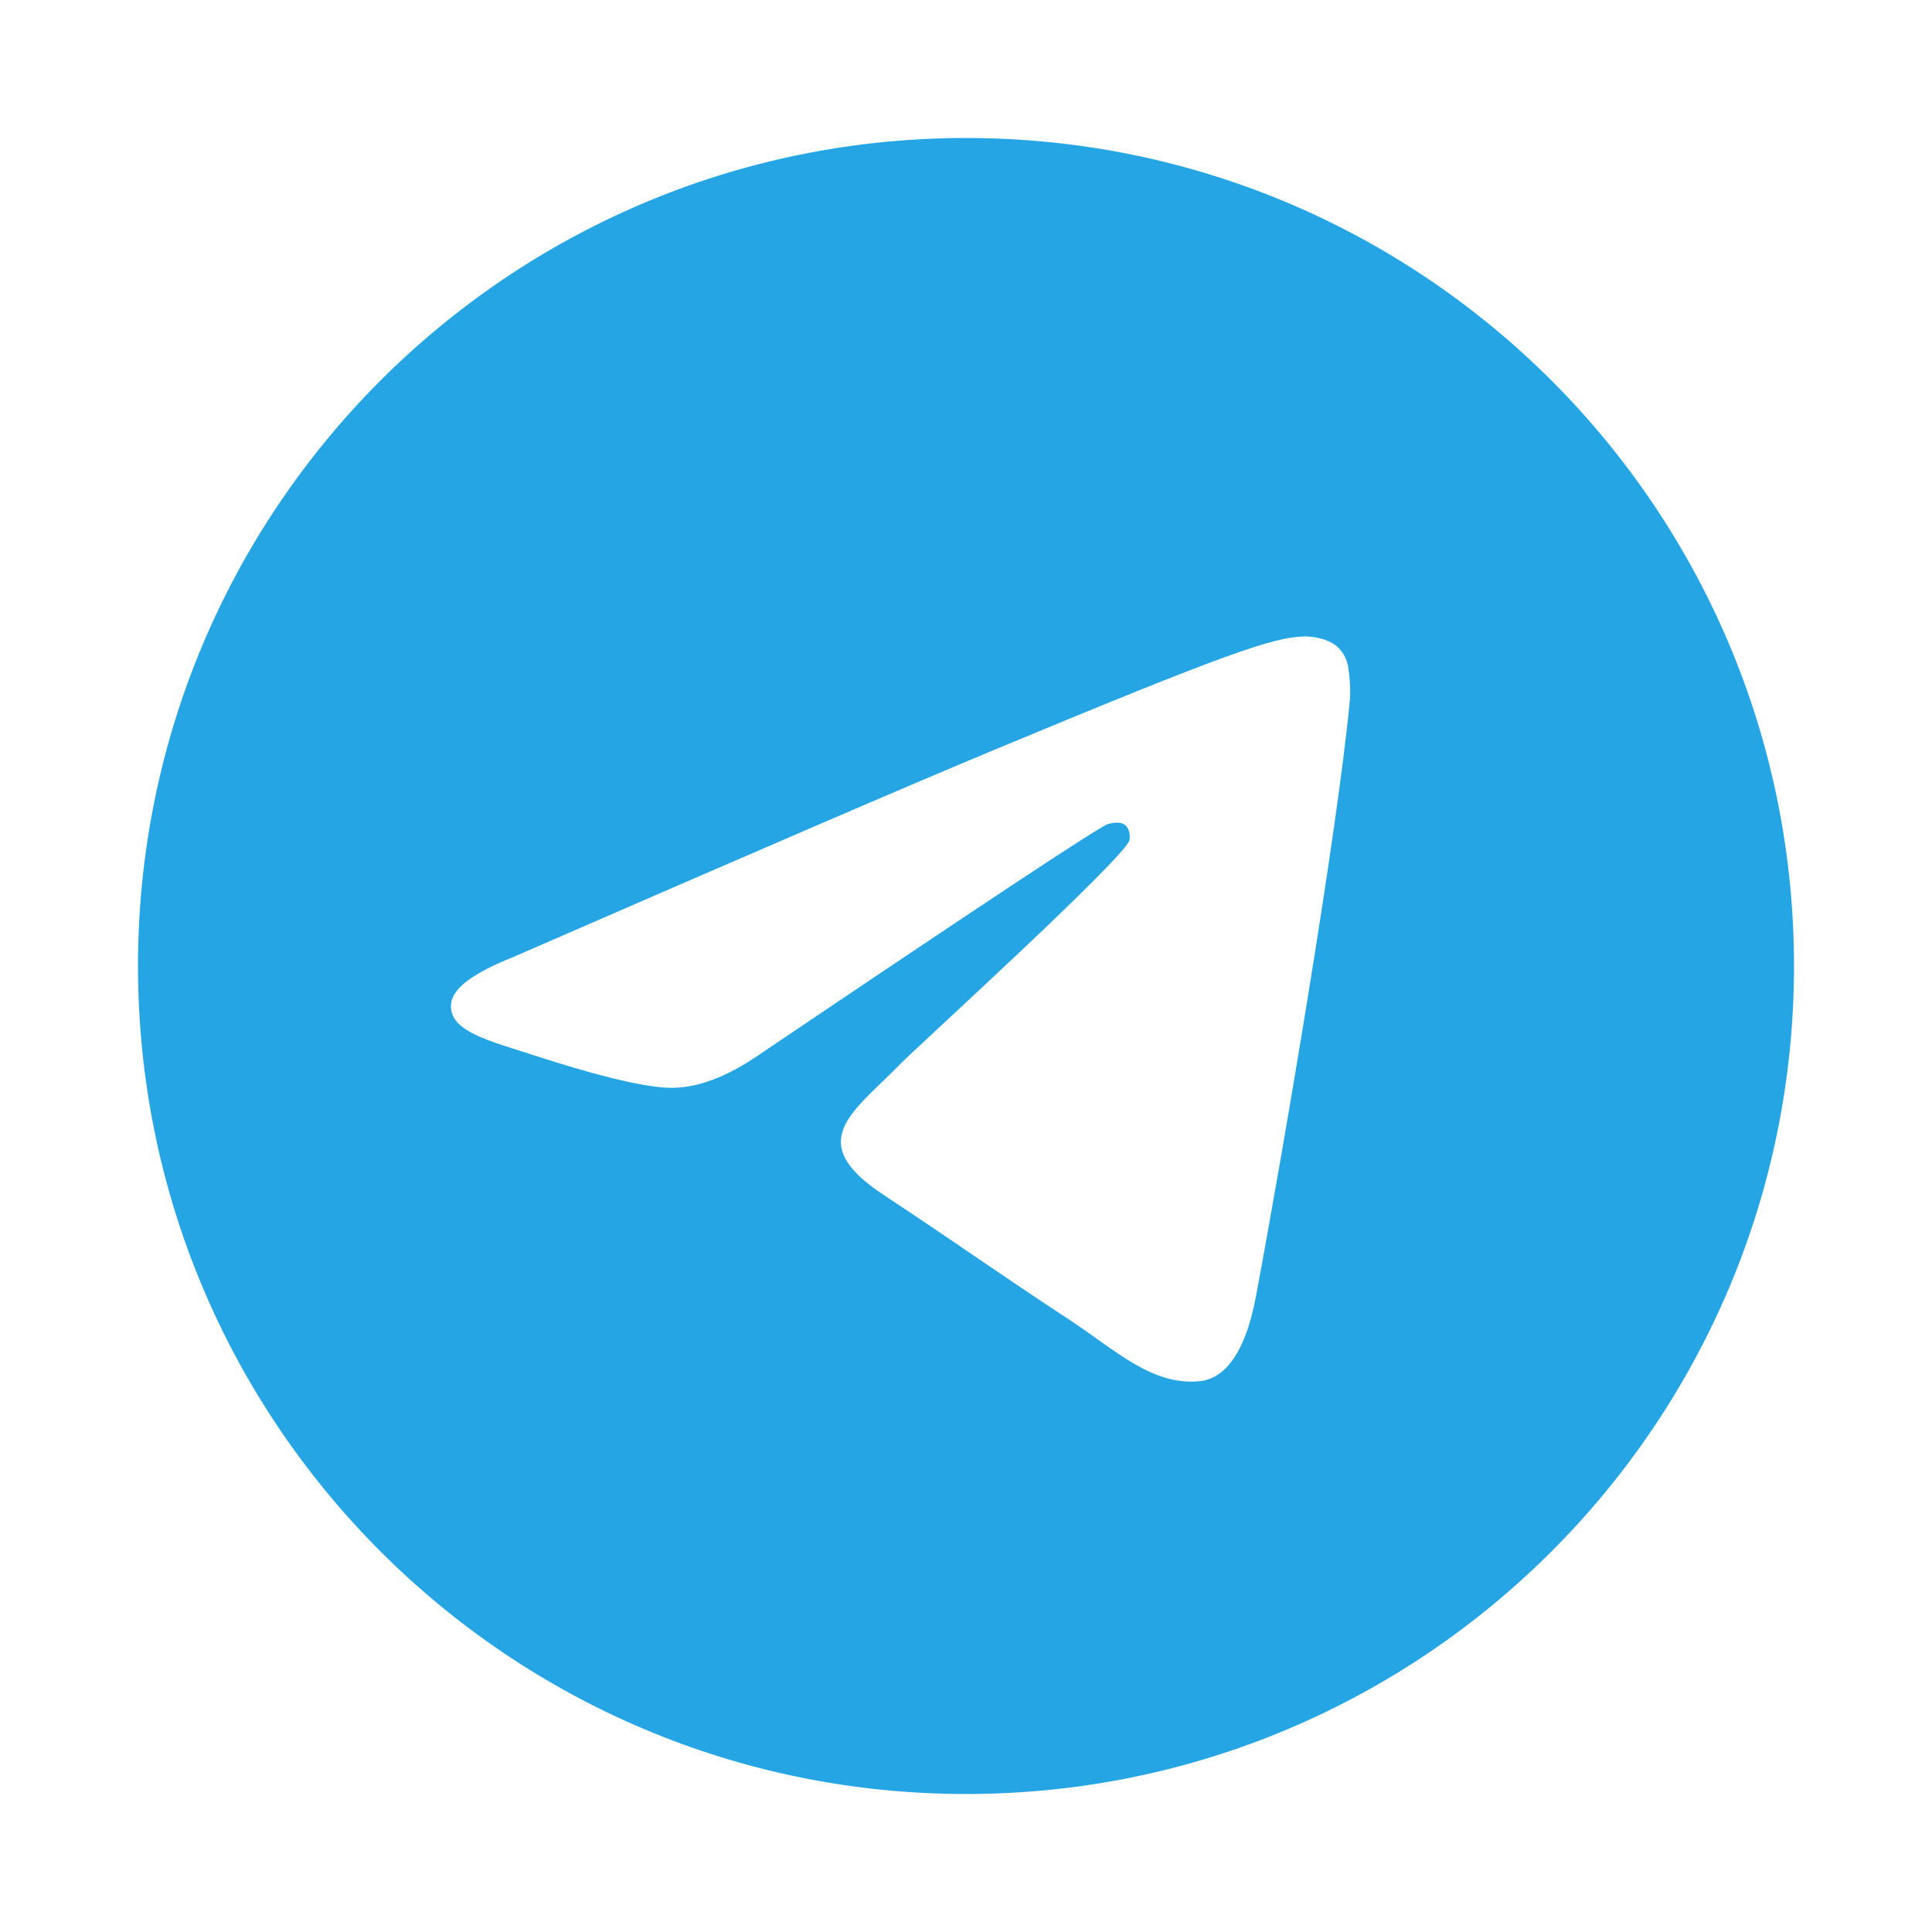
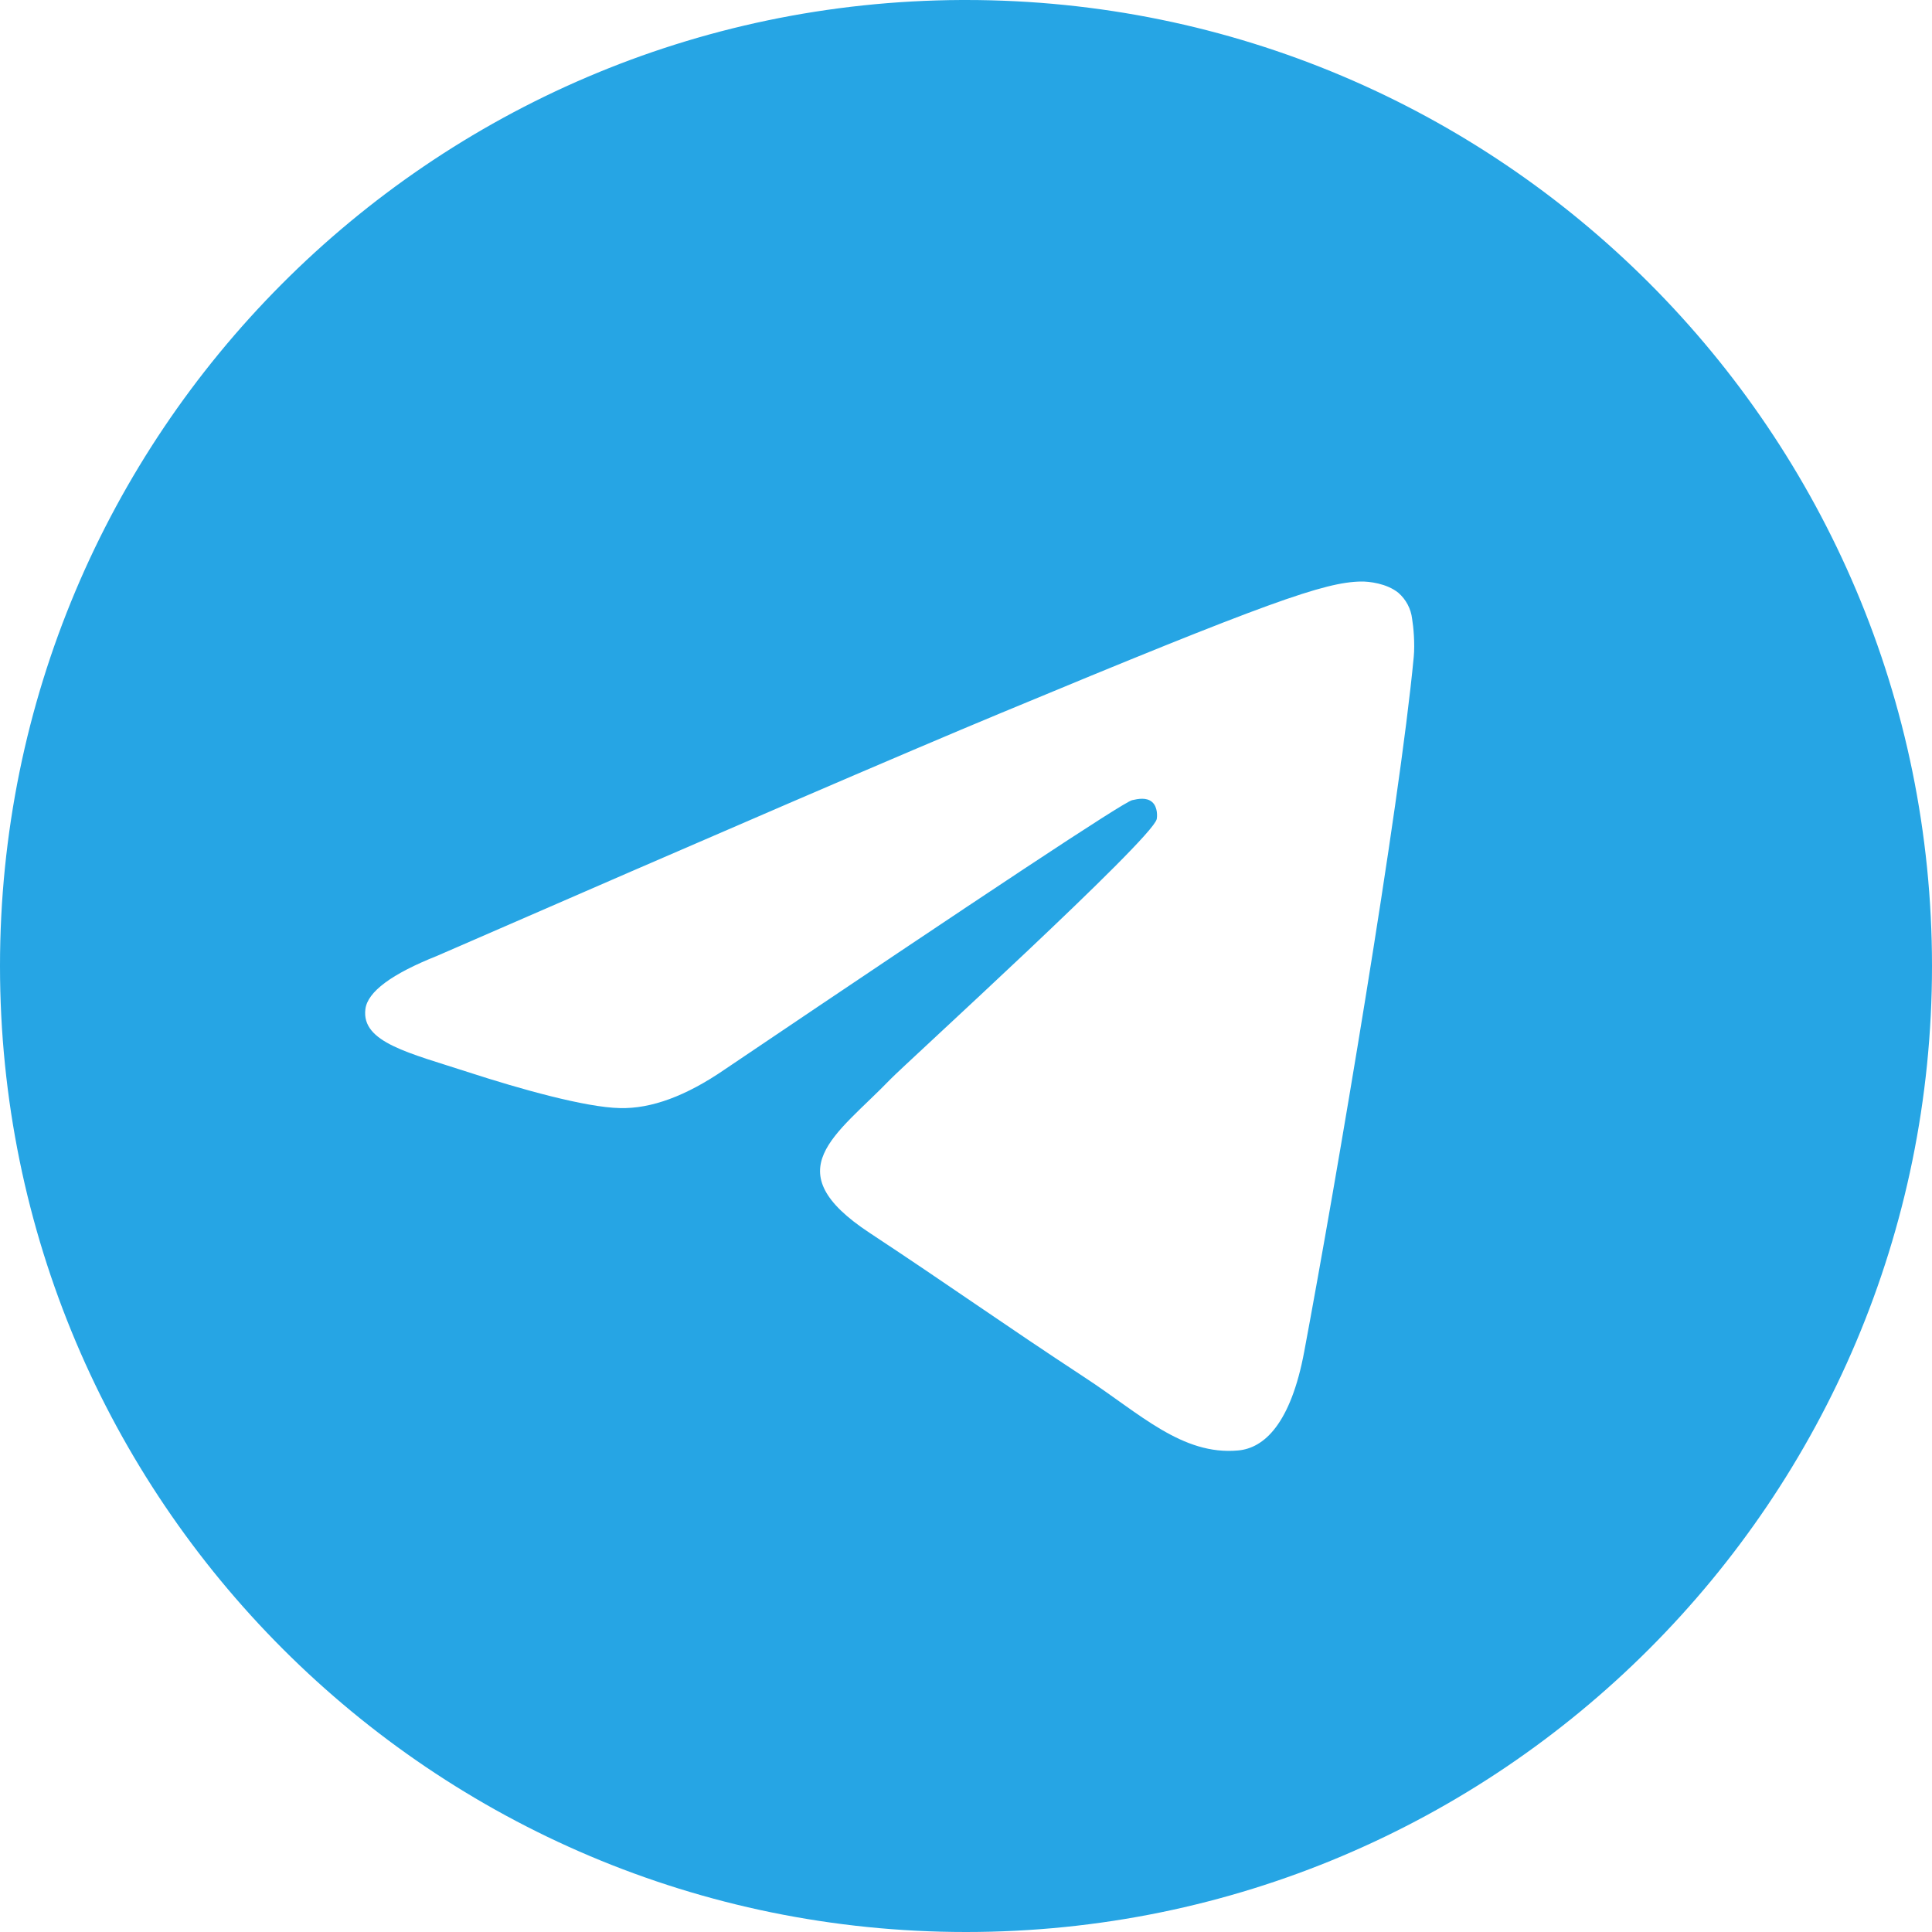
- <svg xmlns="http://www.w3.org/2000/svg" viewBox="-2 -2 28 28">
-   <path fill="#26A5E4" d="M11.944 0A12 12 0 0 0 0 12a12 12 0 0 0 12 12 12 12 0 0 0 12-12A12 12 0 0 0 12 0a12 12 0 0 0-.056 0zm4.962 7.224c.1-.002.321.023.465.14a.506.506 0 0 1 .171.325c.016.093.036.306.02.472-.18 1.898-.962 6.502-1.36 8.627-.168.9-.499 1.201-.82 1.23-.696.065-1.225-.46-1.9-.902-1.056-.693-1.653-1.124-2.678-1.8-1.185-.78-.417-1.21.258-1.91.177-.184 3.247-2.977 3.307-3.23.007-.032.014-.15-.056-.212s-.174-.041-.249-.024c-.106.024-1.793 1.14-5.061 3.345-.48.33-.913.49-1.302.48-.428-.008-1.252-.241-1.865-.44-.752-.245-1.349-.374-1.297-.789.027-.216.325-.437.893-.663 3.498-1.524 5.83-2.529 6.998-3.014 3.332-1.386 4.025-1.627 4.476-1.635z" />
+ <svg xmlns="http://www.w3.org/2000/svg" viewBox="0 0 24 24">
+   <path fill="#26a5e4" d="M11.944 0A12 12 0 0 0 0 12a12 12 0 0 0 12 12 12 12 0 0 0 12-12A12 12 0 0 0 12 0a12 12 0 0 0-.056 0zm4.962 7.224c.1-.002.321.023.465.14a.506.506 0 0 1 .171.325c.016.093.036.306.02.472-.18 1.898-.962 6.502-1.36 8.627-.168.9-.499 1.201-.82 1.23-.696.065-1.225-.46-1.9-.902-1.056-.693-1.653-1.124-2.678-1.8-1.185-.78-.417-1.21.258-1.91.177-.184 3.247-2.977 3.307-3.23.007-.032.014-.15-.056-.212s-.174-.041-.249-.024c-.106.024-1.793 1.14-5.061 3.345-.48.33-.913.49-1.302.48-.428-.008-1.252-.241-1.865-.44-.752-.245-1.349-.374-1.297-.789.027-.216.325-.437.893-.663 3.498-1.524 5.83-2.529 6.998-3.014 3.332-1.386 4.025-1.627 4.476-1.635z" />
</svg>
